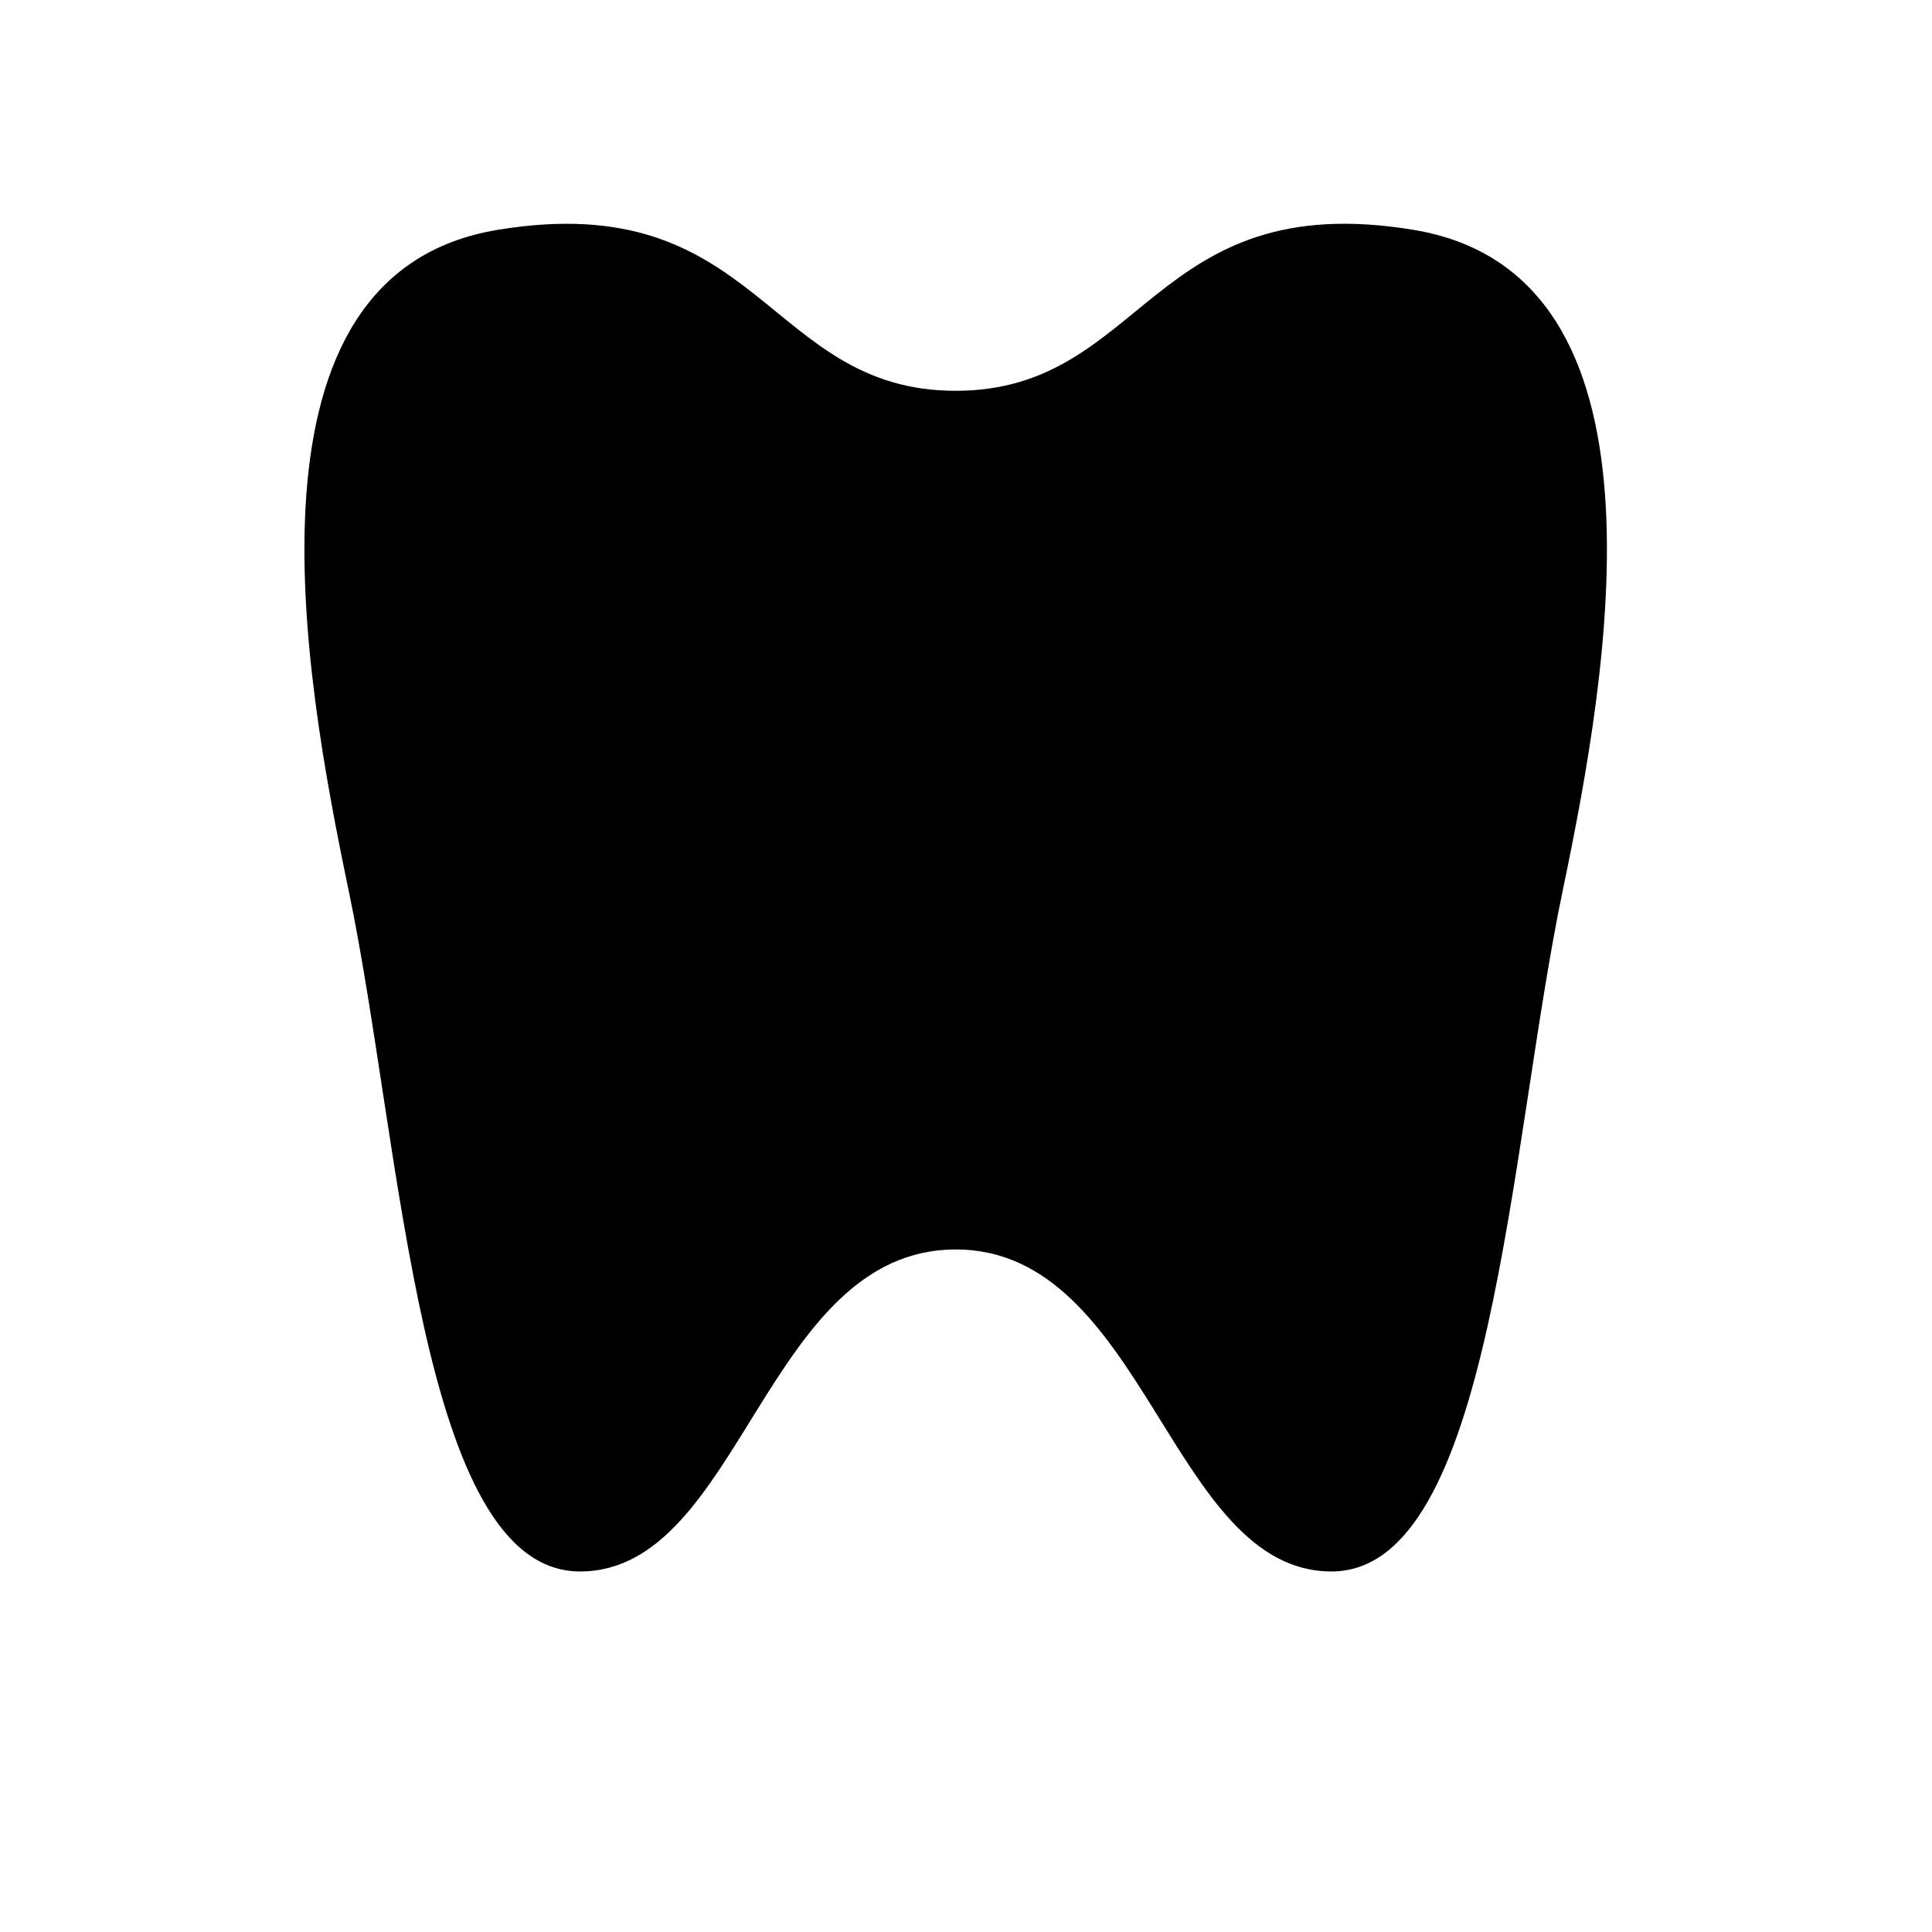
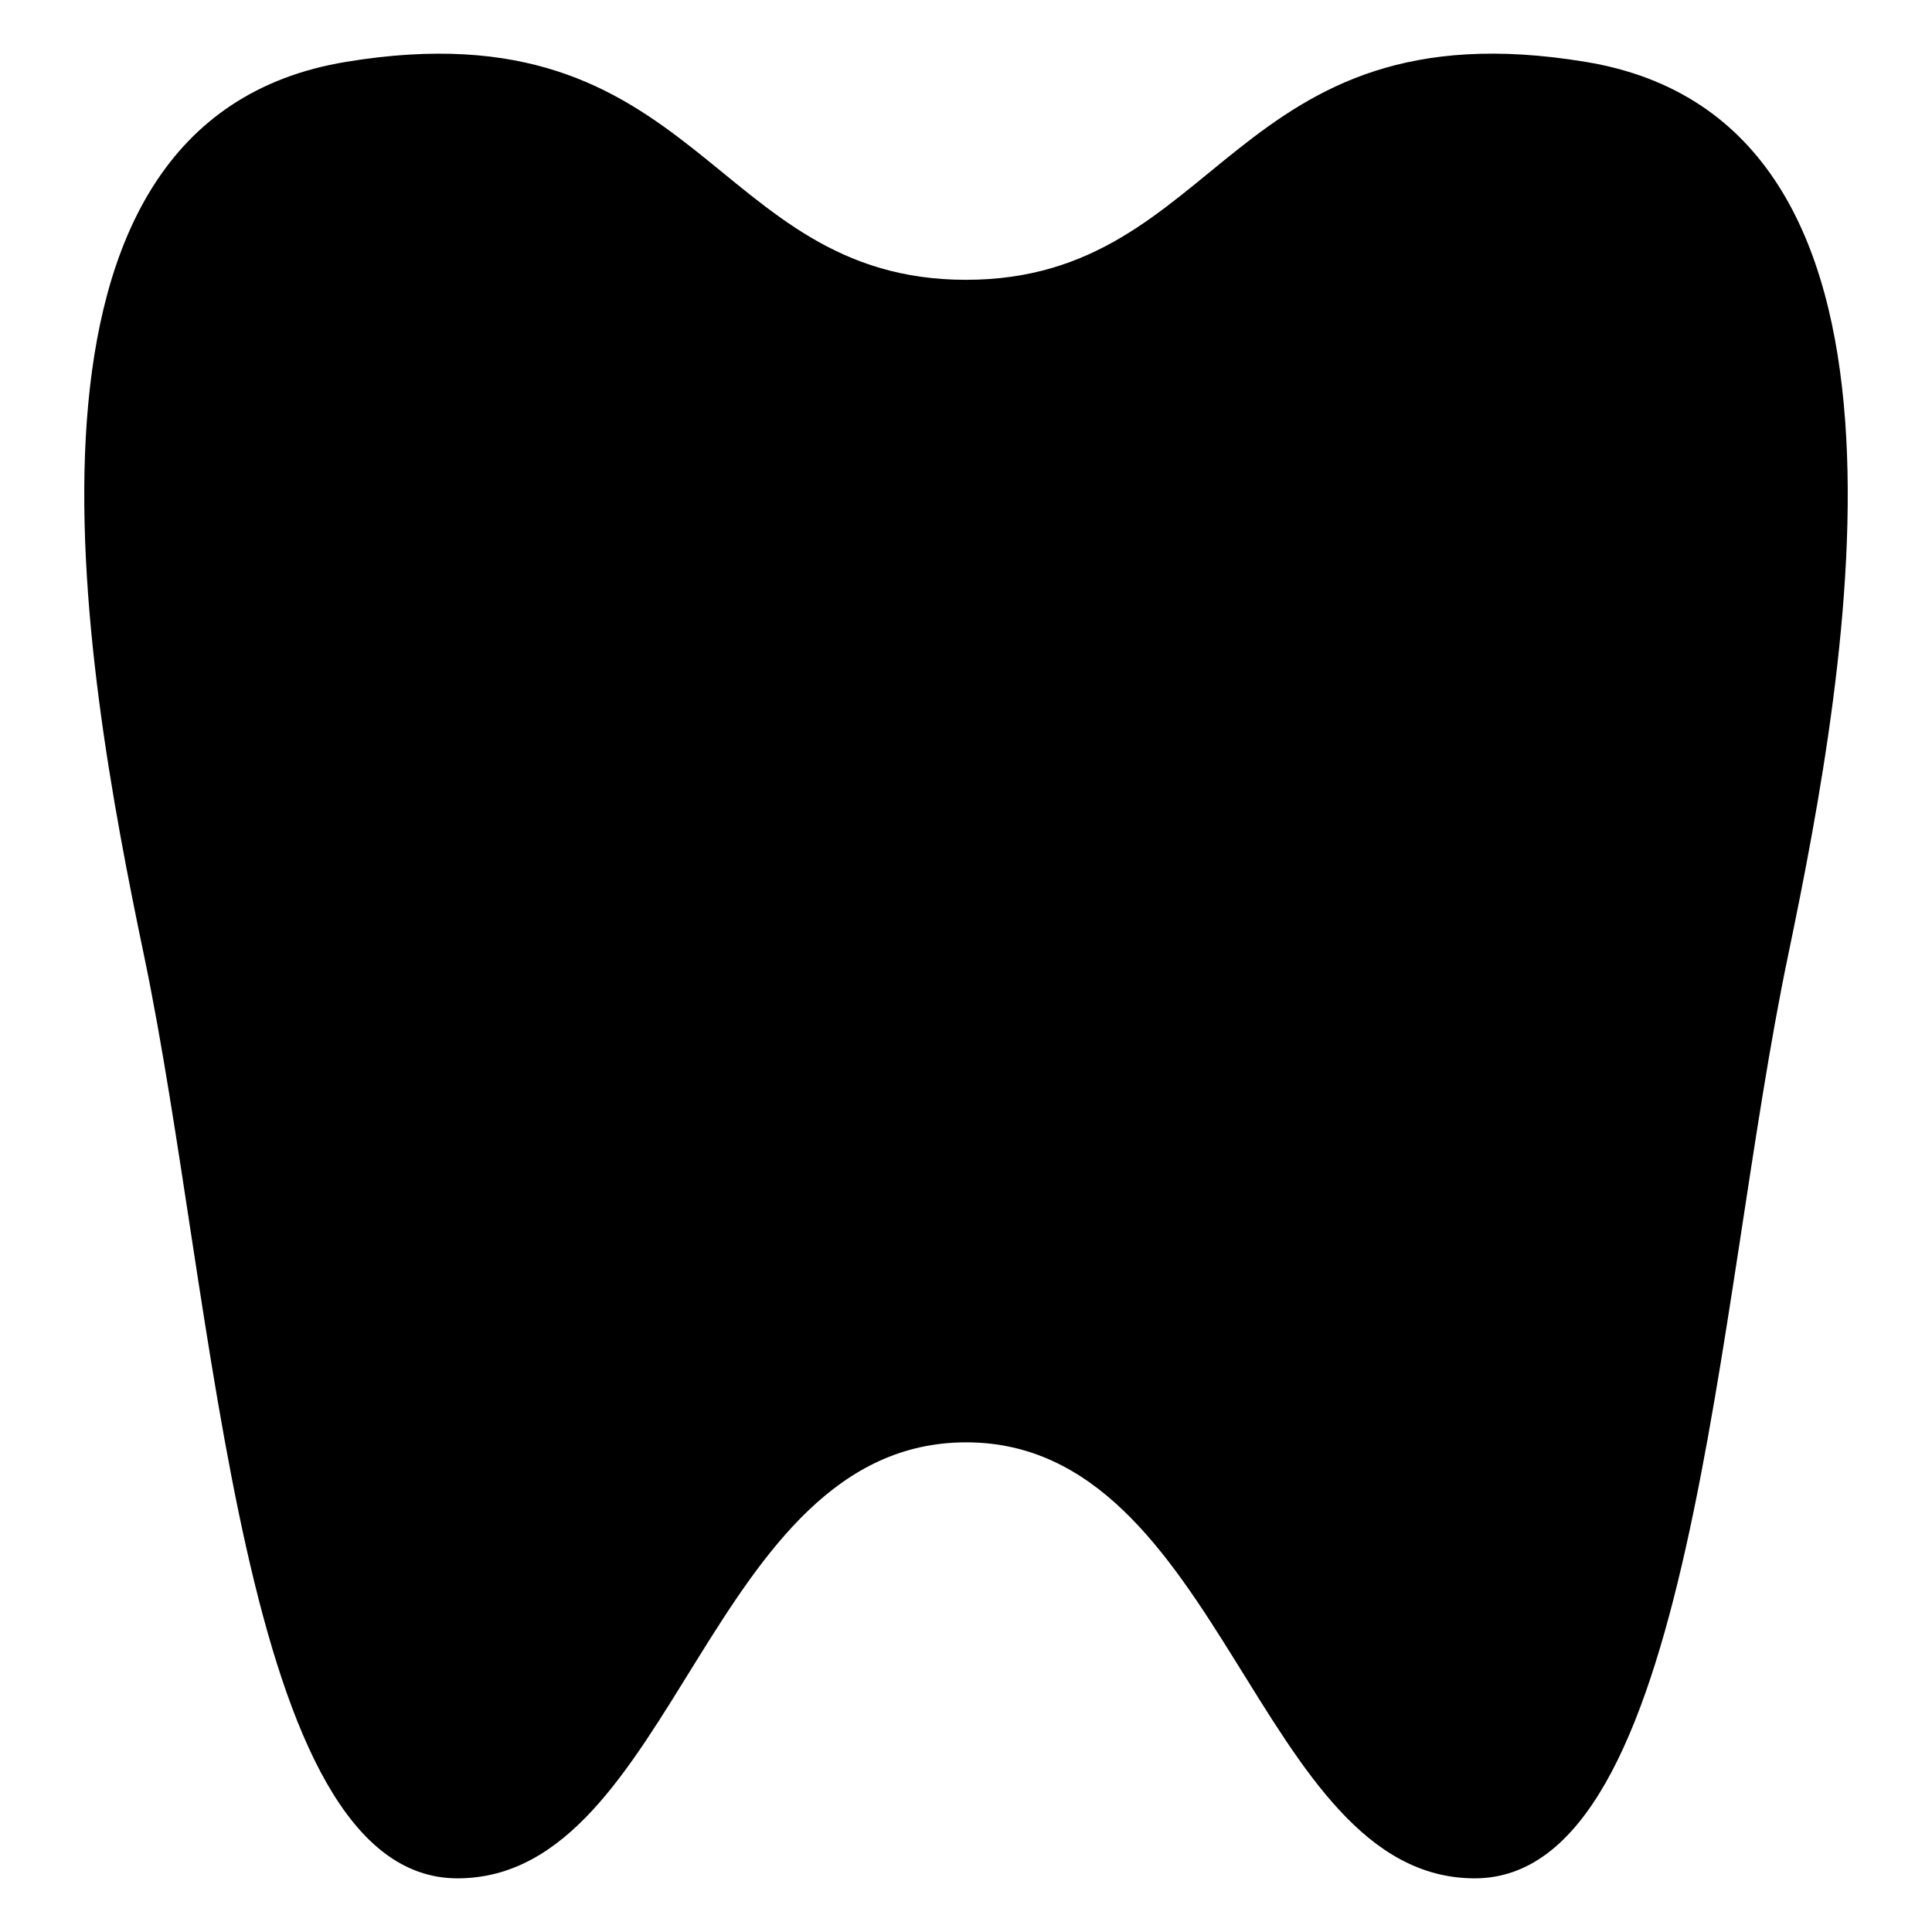
<svg xmlns="http://www.w3.org/2000/svg" version="1.1" id="svg4619" x="0px" y="0px" width="18" height="18" enable-background="new 0 0 18 18" xml:space="preserve" viewBox="0 0 18 18">
  <defs id="defs3358" />
-   <path d="m 5.404,14.641 c -1.5,0 -1.656,-3.953 -2.156,-6.346 -0.424,-2.031 -1.09,-5.747 1.391,-6.154 2.448,-0.403 2.499,1.5 4.265,1.5 1.767,0 1.814,-1.904 4.262,-1.5 2.485,0.407 1.817,4.122 1.394,6.154 -0.501,2.393 -0.655,6.346 -2.155,6.346 -1.5,0 -1.733,-3 -3.5,-3 -1.777,-0.001 -2.001,3 -3.501,3 z" id="path3354" style="fill:#000000" />
+   <path d="M 4.262,17.5 C 2.231,17.5 2.019,12.148 1.343,8.908 0.768,6.158 -0.133,1.127 3.226,0.576 c 3.314,-0.546 3.383,2.031 5.774,2.031 2.392,0 2.456,-2.578 5.77,-2.031 C 18.135,1.127 17.231,6.157 16.658,8.908 15.98,12.148 15.771,17.5 13.74,17.5 11.709,17.5 11.394,13.438 9.002,13.438 6.596,13.437 6.292,17.5 4.262,17.5 Z" id="path3354" style="fill:#000000;stroke-width:1.354" />
</svg>
